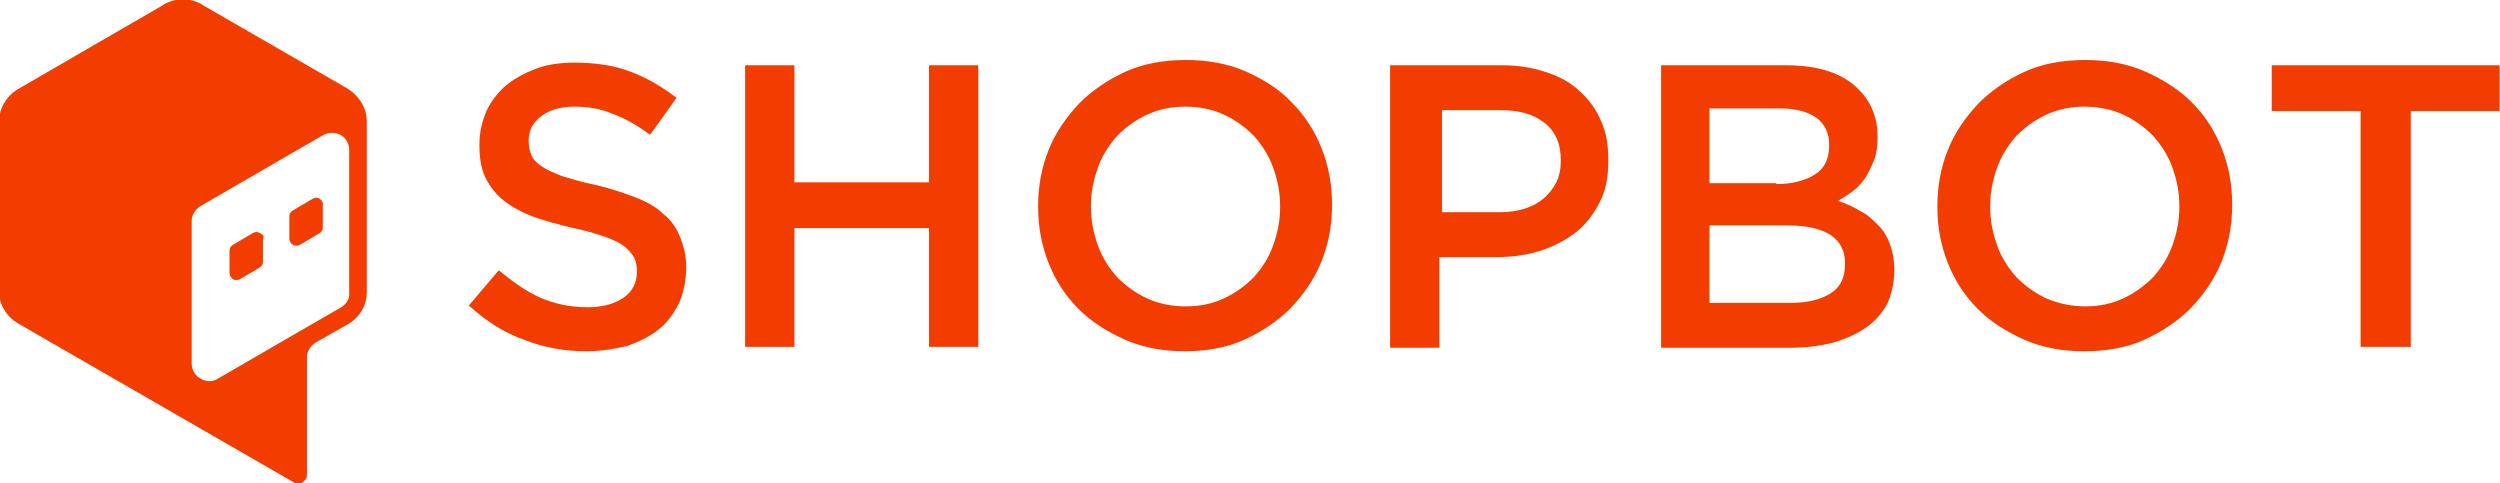
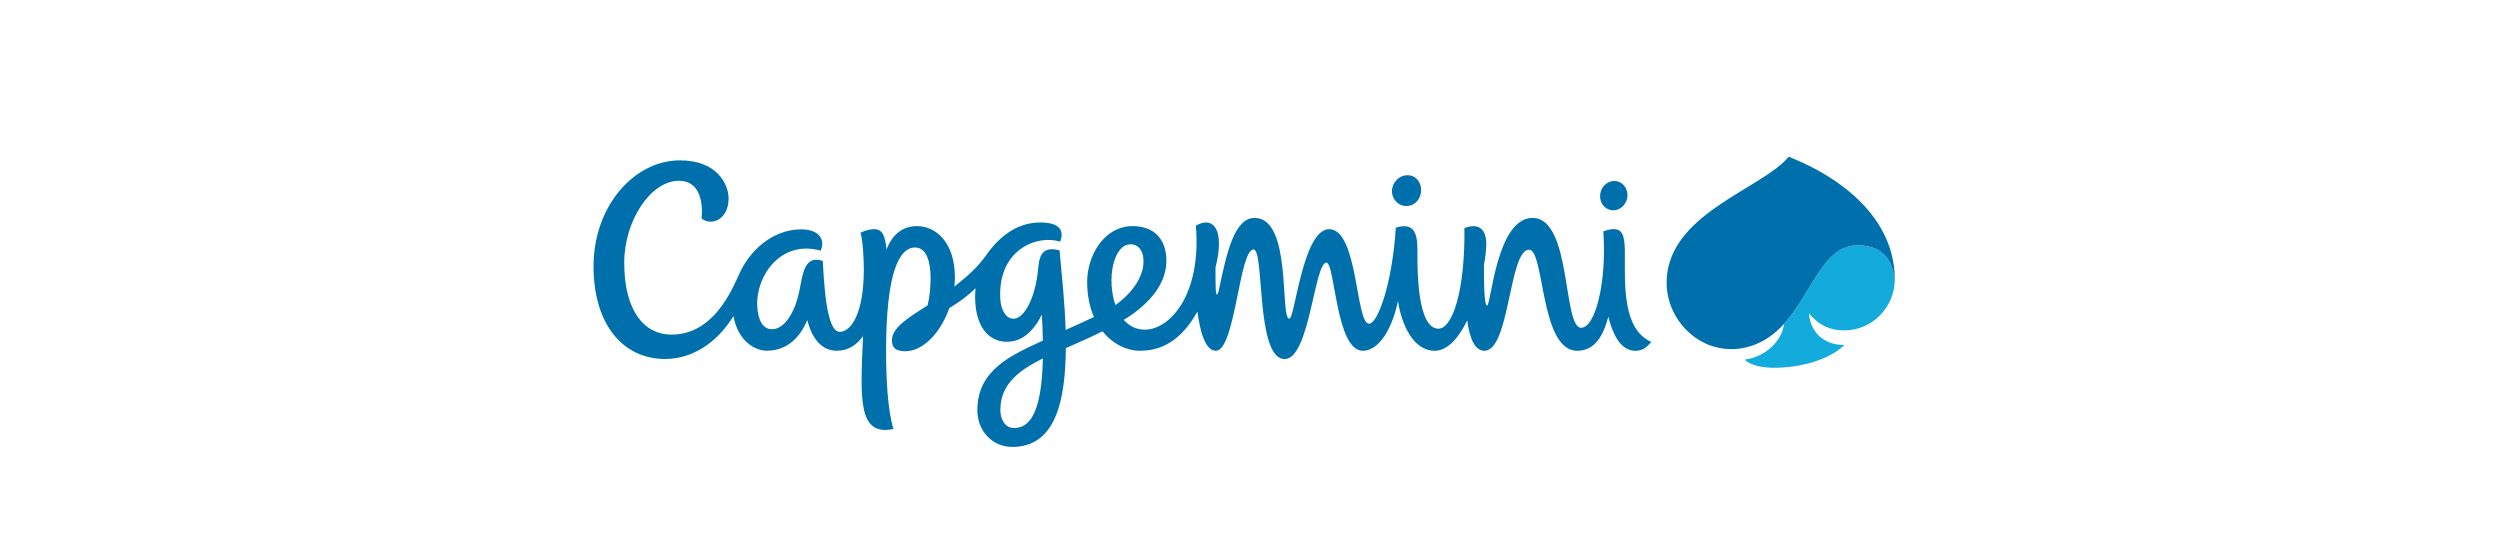
- <svg xmlns="http://www.w3.org/2000/svg" id="Layer_1" viewBox="0 0 1365.9 263.9" width="2500" height="483">
-   <style>.st0{fill:#f33c00}</style>
-   <path class="st0" d="M183.4 273.7c-2.5 0-4.8-.4-7.1-1.3-2.3-.8-4.3-2.1-6.3-3.9l3.4-4c1.6 1.3 3.1 2.4 4.7 3.1 1.6.7 3.4 1.1 5.4 1.1 1.7 0 3.1-.4 4.1-1.1 1-.7 1.5-1.7 1.5-2.9v-.1c0-.6-.1-1.1-.3-1.5-.2-.4-.6-.9-1.1-1.3-.5-.4-1.3-.8-2.2-1.1-.9-.3-2.1-.7-3.6-1-1.7-.4-3.2-.8-4.6-1.3-1.3-.5-2.4-1.1-3.3-1.8-.9-.7-1.6-1.6-2.1-2.6s-.7-2.3-.7-3.7v-.1c0-1.4.3-2.6.8-3.8.5-1.1 1.3-2.1 2.2-2.9 1-.8 2.1-1.4 3.4-1.9 1.3-.5 2.8-.7 4.4-.7 2.3 0 4.5.3 6.3 1 1.9.7 3.6 1.7 5.3 3l-3 4.2c-1.5-1.1-2.9-1.9-4.3-2.4-1.4-.6-2.9-.8-4.3-.8-1.6 0-2.9.4-3.8 1.1-.9.7-1.4 1.6-1.4 2.7v.1c0 .6.1 1.1.3 1.6.2.5.6.9 1.2 1.3s1.3.7 2.3 1.1c1 .3 2.3.7 3.8 1 1.7.4 3.2.9 4.5 1.4 1.3.5 2.4 1.1 3.2 1.9.9.7 1.5 1.6 1.9 2.6.4 1 .7 2.1.7 3.4v.1c0 1.5-.3 2.8-.8 4-.6 1.2-1.3 2.2-2.3 3-1 .8-2.2 1.4-3.6 1.9-1.3.3-2.9.6-4.6.6M201.4 241.2h5.6v13.3h15.3v-13.3h5.6v32h-5.6v-13.5H207v13.5h-5.6v-32zM251.5 268.6c1.6 0 3-.3 4.3-.9 1.3-.6 2.4-1.4 3.4-2.4.9-1 1.7-2.2 2.2-3.6.5-1.4.8-2.8.8-4.4v-.1c0-1.6-.3-3-.8-4.4-.5-1.4-1.3-2.6-2.2-3.6-1-1-2.1-1.8-3.4-2.4-1.3-.6-2.8-.9-4.4-.9-1.6 0-3 .3-4.3.9-1.3.6-2.4 1.4-3.4 2.4-.9 1-1.7 2.2-2.2 3.6-.5 1.4-.8 2.8-.8 4.4v.1c0 1.6.3 3 .8 4.4.5 1.4 1.3 2.6 2.2 3.6 1 1 2.1 1.8 3.4 2.4 1.3.6 2.8.9 4.4.9m-.1 5.1c-2.5 0-4.7-.4-6.8-1.3-2-.9-3.8-2-5.3-3.5s-2.6-3.2-3.4-5.2c-.8-2-1.2-4.1-1.2-6.4v-.1c0-2.3.4-4.4 1.2-6.4.8-2 2-3.7 3.5-5.3 1.5-1.5 3.3-2.7 5.3-3.6 2-.9 4.3-1.3 6.8-1.3s4.7.4 6.8 1.3c2 .9 3.8 2 5.2 3.5 1.5 1.5 2.6 3.2 3.4 5.2.8 2 1.2 4.1 1.2 6.4v.1c0 2.3-.4 4.4-1.2 6.4-.8 2-2 3.7-3.5 5.3-1.5 1.5-3.3 2.7-5.3 3.6-2 .9-4.3 1.3-6.7 1.3M287.1 257.9c2.1 0 3.8-.5 5.1-1.6 1.2-1.1 1.9-2.4 1.9-4.1v-.2c0-1.9-.6-3.3-1.9-4.3-1.3-1-2.9-1.4-5-1.4h-6.6v11.6h6.5zm-12.2-16.7h12.6c1.9 0 3.5.3 5 .8s2.8 1.2 3.8 2.2c1 .9 1.9 2.1 2.4 3.4.6 1.3.8 2.8.8 4.4v.1c0 1.8-.3 3.4-1 4.7-.7 1.4-1.6 2.5-2.7 3.4-1.2.9-2.5 1.6-4.1 2.1-1.6.5-3.2.7-5 .7h-6.4v10.3h-5.6v-32.1zM320.3 268.2c1.9 0 3.4-.4 4.5-1.1 1.1-.7 1.6-1.8 1.6-3.3v-.1c0-1.4-.5-2.4-1.6-3.2-1.1-.7-2.7-1.1-4.9-1.1H311v8.8h9.3zm-1.7-13.5c1.8 0 3.3-.4 4.4-1.1 1.1-.7 1.6-1.8 1.6-3.3v-.1c0-1.3-.5-2.3-1.4-3-1-.7-2.3-1.1-4.2-1.1h-8v8.5h7.6zm-13.2-13.5h14.3c3.7 0 6.5.9 8.3 2.8 1.4 1.4 2.1 3.2 2.1 5.3v.1c0 1-.1 1.8-.4 2.6-.3.7-.6 1.4-1 2-.4.6-.9 1.1-1.4 1.5-.6.4-1.1.8-1.7 1.1.9.3 1.8.7 2.6 1.2.8.4 1.4 1 2 1.6.6.6 1 1.3 1.3 2.1.3.8.5 1.8.5 2.9v.1c0 1.4-.3 2.7-.8 3.8-.6 1.1-1.4 2-2.4 2.7-1 .7-2.3 1.3-3.7 1.7-1.5.4-3.1.6-4.8.6h-14.8v-32.1zM353.7 268.6c1.6 0 3-.3 4.3-.9 1.3-.6 2.4-1.4 3.4-2.4.9-1 1.7-2.2 2.2-3.6.5-1.4.8-2.8.8-4.4v-.1c0-1.6-.3-3-.8-4.4-.5-1.4-1.3-2.6-2.2-3.6-1-1-2.1-1.8-3.4-2.4-1.3-.6-2.8-.9-4.4-.9-1.6 0-3 .3-4.3.9-1.3.6-2.4 1.4-3.4 2.4-.9 1-1.7 2.2-2.2 3.6-.5 1.4-.8 2.8-.8 4.4v.1c0 1.6.3 3 .8 4.4.5 1.4 1.3 2.6 2.2 3.6 1 1 2.1 1.8 3.4 2.4 1.4.6 2.9.9 4.4.9m-.1 5.1c-2.5 0-4.7-.4-6.8-1.3-2-.9-3.8-2-5.3-3.5s-2.6-3.2-3.4-5.2c-.8-2-1.2-4.1-1.2-6.4v-.1c0-2.3.4-4.4 1.2-6.4.8-2 2-3.7 3.5-5.3 1.5-1.5 3.3-2.7 5.3-3.6 2-.9 4.3-1.3 6.8-1.3s4.7.4 6.8 1.3c2 .9 3.8 2 5.3 3.5s2.6 3.2 3.4 5.2c.8 2 1.2 4.1 1.2 6.4v.1c0 2.3-.4 4.4-1.2 6.4-.8 2-2 3.7-3.5 5.3-1.5 1.5-3.3 2.7-5.3 3.6-2 .9-4.3 1.3-6.8 1.3M385 246.4h-10.1v-5.2h25.9v5.2h-10.1v26.8H385v-26.8zM146.3 260.3c-.3-.2-.6-.2-.9 0l-2.2 1.3c-.3.2-.4.4-.4.7v2.5c0 .3.2.6.4.7.1.1.3.1.4.1s.3 0 .4-.1l2.2-1.3c.3-.2.4-.4.4-.7V261c.2-.3 0-.6-.3-.7M153.1 256.4c-.3-.2-.6-.2-.9 0l-2.2 1.3c-.3.2-.4.4-.4.7v2.5c0 .3.2.6.4.7.1.1.3.1.4.1.1 0 .3 0 .4-.1l2.2-1.3c.3-.2.4-.4.4-.7v-2.5c.1-.2-.1-.5-.3-.7" transform="matrix(4.80753 0 0 4.80752 -561.132 -1123.902)" />
-   <path class="st0" d="M155.5 268.7l-3.3 1.9-10.7 6.2c-.3.2-.6.3-1 .3-.3 0-.7-.1-1-.3-.6-.3-1-1-1-1.7v-16.2c0-.7.4-1.3 1-1.7l11.4-6.6 2.6-1.5c.6-.3 1.3-.3 1.9 0 .6.3 1 1 1 1.7V267c.1.7-.3 1.3-.9 1.7m2.9-21.1c0-1.6-.9-2.9-2.1-3.7l-16.3-9.4c-.7-.5-1.6-.8-2.5-.8-.9 0-1.8.3-2.5.8l-16.4 9.5c-1.2.8-2 2.1-2 3.7v19.2c0 1.5.9 2.9 2.1 3.6l31.4 18.1c.3.2.7.2 1 0 .3-.2.5-.5.5-.8v-13.4c0-.7.4-1.3 1-1.7l3.7-2.1c1.2-.7 2.1-2 2.1-3.6v-19.4" transform="matrix(4.80753 0 0 4.80752 -561.132 -1123.902)" />
+ <svg xmlns="http://www.w3.org/2000/svg" height="556" viewBox="0 -20.486 171.6 72.669" width="2500">
+   <g fill="none" fill-rule="evenodd">
+     <path d="m163.434 22.698c3.728 0 6.607-3.038 6.644-6.64-.259-1.573-.81-4.483-4.893-4.483-4.464 0-5.945 6.24-9.58 10.262-.295 2.288-2.458 4.335-5.163 4.678.664.694 2.136 1.067 3.894 1.067 3.22 0 7.118-.969 9.157-2.982-2.72.035-4.47-1.713-4.643-4.136 1.327 1.608 2.827 2.234 4.584 2.234" fill="#12abdb" />
+     <path d="m134.795 12.77c0-1.981-.12-3.305-1.416-3.305-.591 0-.88.116-1.397.289.459 6.7-1.054 12.6-2.902 12.6-2.423 0-1.213-14.36-6.348-14.36-4.732 0-5.412 11.463-5.95 11.463-.367 0-.422-3.01-.403-5.304.199-1.102.306-2.088.306-2.838 0-1.068-.434-2.914-2.858-1.991.086 8.195-1.556 13.15-3.403 13.15-2.712 0-2.74-7.432-2.74-9.48 0-2 .143-4.673-2.828-3.721-.446 7.15-2.318 12.547-3.5 12.547-1.762 0-1.407-12.354-5.217-12.354-3.423 0-4.482 11.7-5.196 11.7-1.277 0 .399-13.172-4.545-13.172-2.595 0-3.625 4.399-4.641 9.32-.198.954-.405.982-.438-.093a68.349 68.349 0 0 1 -.024-2.758c1.249-4.947-.275-6.774-2.566-5.456.738 9.129-3.451 13.592-6.667 13.592-1.163 0-2.076-.494-2.76-1.275 3.856-2.364 5.569-5.078 5.569-7.728 0-2.874-1.65-4.528-4.39-4.528-3.826 0-5.964 3.938-5.964 7.285 0 1.802.335 3.332.89 4.594-1.314.627-2.553 1.169-3.706 1.695-.1-3.444-.49-7.061-.786-10.397-2.035-.561-2.63.418-2.787 2.23-.36 4.135-1.892 6.7-3.246 6.7-1.02 0-1.641-1.24-1.716-2.557-.378-6.628 5.003-8.472 7.816-7.511.584-1.461-.057-2.514-2.595-2.514-3.08 0-5.381 1.87-7.068 4.27-1.127 1.6-2.427 2.735-4.156 4.108.044-.395.068-.79.068-1.178 0-4.674-2.533-6.725-4.951-6.725-2.001 0-3.258 1.2-3.988 3.04-.18-1.845-.547-2.642-1.62-2.642-.46 0-1.097.13-1.783.462.314 1.03.436 3.315.436 4.819 0 5.62-1.61 8.138-3.16 8.138-1.77 0-2.052-6.666-2.2-9.26a2.41 2.41 0 0 0 -.868-.16c-1.601 0-1.81 2.152-2.205 4.13-.438 2.192-1.701 4.949-3.571 4.949-1.13 0-1.835-1.09-1.923-3.05-.184-3.973 3.122-8.682 8.295-7.217.678-1.583-.386-2.788-2.533-2.788-3.781 0-6.907 2.83-8.27 6.179-1.384 3.07-3.807 7.58-8.735 7.58-3.48 0-6.142-3.034-6.142-9.403 0-5.49 3.46-10.705 7.153-10.705 2.583 0 3.182 2.54 2.955 4.926 1.336 1.075 3.532.076 3.532-2.608 0-1.85-1.502-4.986-6.35-4.986-6.001 0-11.303 5.984-11.303 13.848 0 7.612 3.864 12.112 9.334 12.112 3.45 0 6.707-1.97 8.955-5.602.565 3.18 2.733 4.519 4.358 4.519 2.629 0 4.346-1.701 5.284-4.007.585 2.31 1.82 4.016 3.87 4.016 1.446 0 2.573-.731 3.422-1.906-.336 8.023-.762 13.138 3.979 12.13-.732-2.28-.966-6.433-.966-10.161 0-10.203 1.683-13.56 3.792-13.56 1.528 0 2.023 1.948 2.023 4.026 0 1.113-.106 2.392-.39 3.547-2.591 1.635-4.661 2.925-4.661 4.565 0 1.297.962 1.418 1.795 1.418 1.99 0 4.385-1.953 5.709-5.638 1.158-.7 2.318-1.503 3.429-2.596-.037.374-.06.75-.06 1.134 0 3.659 1.603 5.868 4.159 5.868 2.003 0 3.506-1.42 4.566-3.547.067 1.226.108 2.355.127 3.395-4.063 1.877-8.56 3.787-8.56 9.087 0 2.742 1.98 4.807 4.56 4.807 5.66 0 6.95-5.974 7.004-12.914 1.842-.8 3.215-1.416 4.799-2.198 1.354 1.694 3.194 2.544 4.883 2.544 3.195 0 5.593-1.693 7.52-5.125.342 2.612 1.019 5.125 2.407 5.125 2.533 0 3.045-13.24 4.929-13.24 1.442 0 .257 14.326 4.065 14.326 3.26 0 3.872-12.607 5.459-12.607 1.125 0 1.21 11.523 4.76 11.523 1.746 0 3.64-2.098 4.59-6.494.445 2.924 1.923 6.494 4.808 6.494 1.683 0 3.13-1.703 4.247-3.967.308 2.33.968 3.967 2.243 3.967 3.317 0 3.206-13.212 5.832-13.212 2.048 0 1.414 13.212 6.29 13.212 2.32 0 3.42-1.978 4.074-4.458.897 3.649 2.347 4.458 3.539 4.458.755 0 1.326-.266 2.074-1.158-3.77-1.636-3.453-7.588-3.453-11.433m-79.833 22.686c-1.171 0-1.79-1.111-1.79-2.37 0-3.387 2.488-5.186 5.554-6.73-.14 7.407-1.861 9.1-3.764 9.1m15.23-24.01c1.14 0 1.793 1.047 1.68 2.553-.133 1.769-1.42 3.792-3.657 5.383-1.17-3.325-.3-7.936 1.978-7.936m36.123-5.008c1.087-.037 1.846-.97 1.85-2.08s-.746-1.981-1.833-1.942c-1.087.037-1.973.968-1.978 2.079-.005 1.11.873 1.98 1.961 1.943m27.022.563c.989-.035 1.796-.923 1.8-1.98.005-1.059-.794-1.887-1.785-1.852-.991.036-1.796.924-1.801 1.981-.004 1.058.796 1.887 1.786 1.851m36.734 8.792c-.081-4.187-2.074-7.72-5.145-10.54-2.332-2.13-5.103-3.747-8.008-4.965a28.877 28.877 0 0 0 -.705-.287h-.001c-3.577 4.285-15.963 7.483-15.963 16.467 0 3.512 2.218 6.796 5.475 8.114 1.888.714 3.777.753 5.667.118 1.68-.552 3.062-1.594 4.211-2.864 3.638-4.022 5.118-10.26 9.581-10.26 4.084 0 4.634 2.907 4.895 4.481 0-.004-.002-.114-.007-.264" fill="#0070ad" />
+   </g>
</svg>
